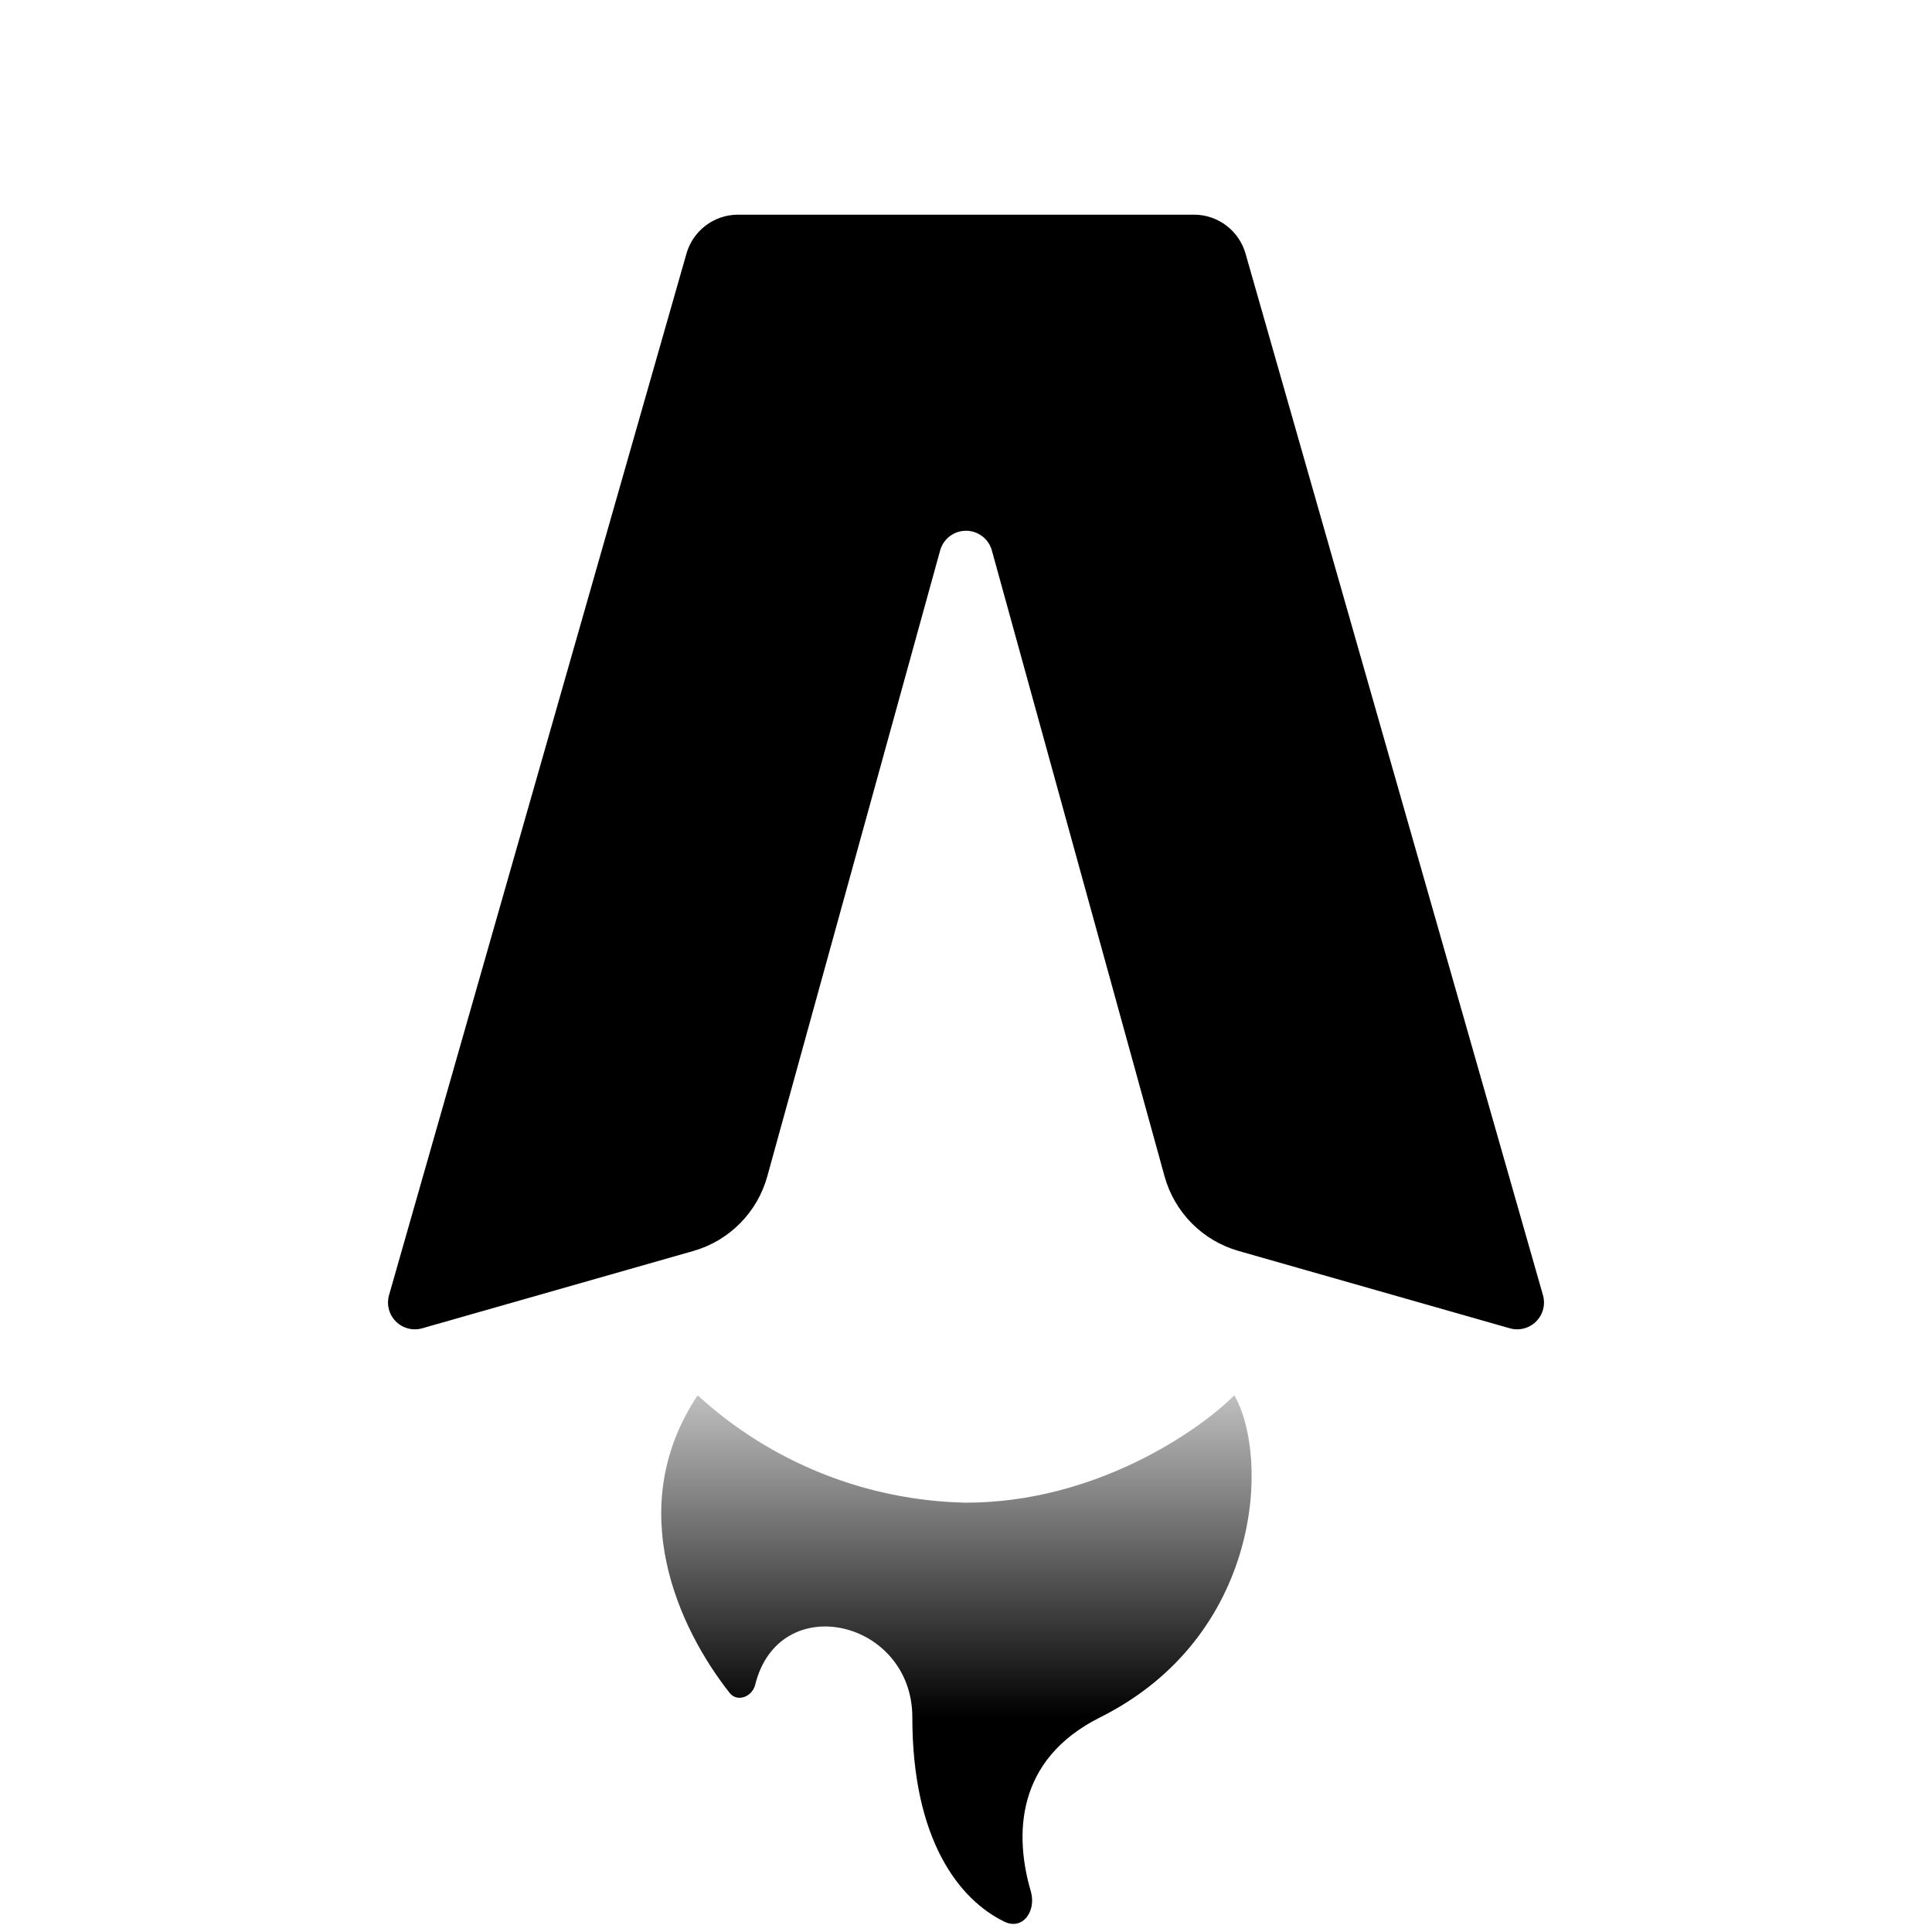
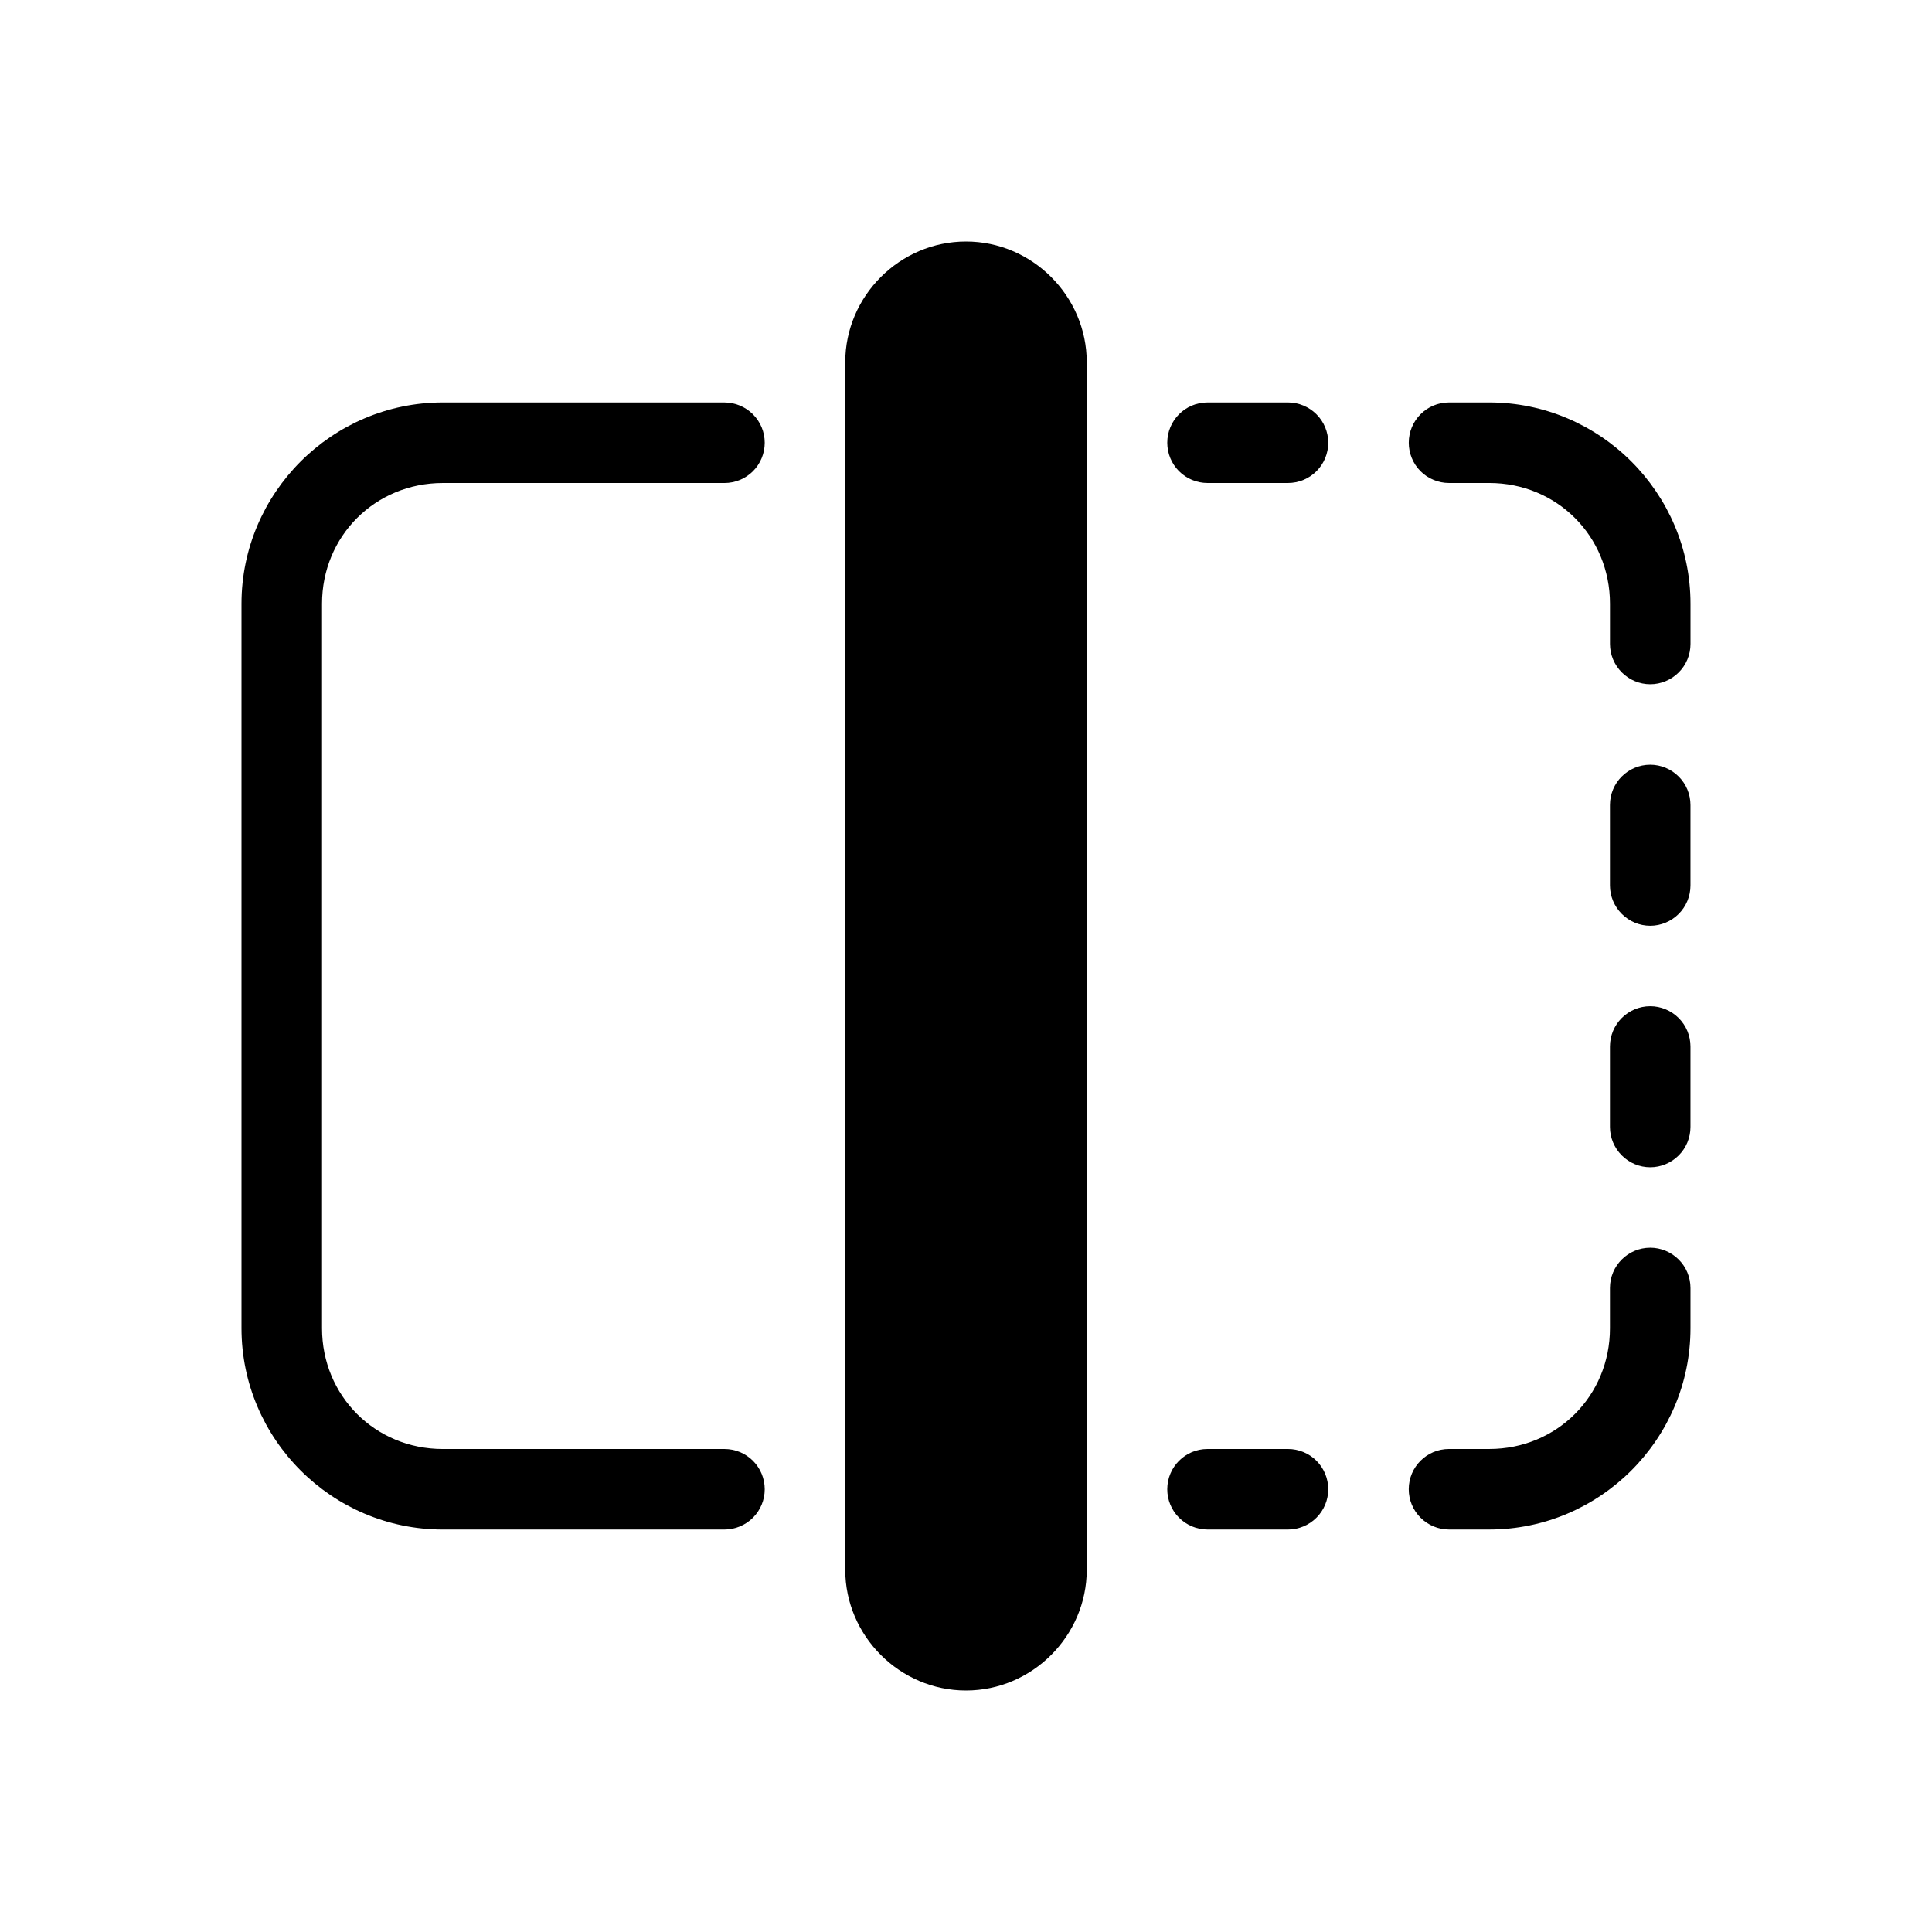
- <svg xmlns="http://www.w3.org/2000/svg" fill="none" viewBox="0 0 36 36">
-   <path fill="#000" d="M22.25 4h-8.5a1 1 0 0 0-.96.73l-5.54 19.4a.5.5 0 0 0 .62.62l5.05-1.44a2 2 0 0 0 1.38-1.4l3.22-11.66a.5.5 0 0 1 .96 0l3.22 11.67a2 2 0 0 0 1.38 1.39l5.05 1.44a.5.5 0 0 0 .62-.62l-5.54-19.4a1 1 0 0 0-.96-.73Z" />
-   <path fill="url(#gradient)" d="M18 28a7.63 7.63 0 0 1-5-2c-1.4 2.1-.35 4.35.6 5.55.14.17.41.07.47-.15.44-1.8 2.93-1.22 2.93.6 0 2.28.87 3.4 1.72 3.81.34.16.59-.2.49-.56-.31-1.05-.29-2.46 1.29-3.25 3-1.5 3.17-4.83 2.5-6-.67.67-2.6 2-5 2Z" />
-   <defs>
-     <linearGradient id="gradient" x1="16" x2="16" y1="32" y2="24" gradientUnits="userSpaceOnUse">
-       <stop stop-color="#000" />
-       <stop offset="1" stop-color="#000" stop-opacity="0" />
-     </linearGradient>
-   </defs>
-   <style>
-     @media (prefers-color-scheme:dark){:root{filter:invert(100%)}}
-   </style>
+ <svg xmlns="http://www.w3.org/2000/svg" width="1200pt" height="1200pt" version="1.1" viewBox="0 0 1200 1200">
+   <path d="m275.02 249.98c-68.812 0-125.02 56.203-125.02 125.02v450c0 68.812 56.203 125.02 125.02 125.02h174.98c6.609 0 12.984-2.672 17.672-7.359s7.312-11.016 7.312-17.672c0-6.609-2.625-12.984-7.312-17.672s-11.062-7.312-17.672-7.312h-174.98c-42 0-75-33-75-75v-450c0-42 33-75 75-75h174.98c6.609 0 12.984-2.625 17.672-7.312s7.312-11.062 7.312-17.672c0-6.656-2.625-12.984-7.312-17.672s-11.062-7.359-17.672-7.359z" />
+   <path d="m750 900c-13.828 0-24.984 11.203-24.984 24.984 0 6.656 2.625 12.984 7.312 17.672s11.062 7.359 17.672 7.359h50.016c6.609 0 12.984-2.672 17.672-7.359s7.312-11.016 7.312-17.672c0-6.609-2.625-12.984-7.312-17.672s-11.062-7.312-17.672-7.312z" />
+   <path d="m1025 774.98c-13.828 0-25.031 11.203-25.031 25.031v24.984c0 42-33 75-75 75h-24.984c-13.828 0-24.984 11.203-24.984 24.984 0 6.656 2.625 12.984 7.312 17.672s11.062 7.359 17.672 7.359h24.984c68.812 0 125.02-56.203 125.02-125.02v-24.984c0-6.656-2.625-12.984-7.312-17.672s-11.062-7.359-17.672-7.359z" />
+   <path d="m1025 624.98c-13.828 0-25.031 11.203-25.031 25.031v50.016-0.047c0 6.656 2.672 12.984 7.359 17.672s11.016 7.359 17.672 7.359c6.609 0 12.984-2.672 17.672-7.359s7.312-11.016 7.312-17.672v-50.016 0.047c0-6.656-2.625-12.984-7.312-17.672s-11.062-7.359-17.672-7.359z" />
+   <path d="m1025 474.98c-13.828 0-25.031 11.203-25.031 25.031v50.016-0.047c0 6.656 2.672 12.984 7.359 17.672s11.016 7.359 17.672 7.359c6.609 0 12.984-2.672 17.672-7.359s7.312-11.016 7.312-17.672v-49.969c0-6.656-2.625-12.984-7.312-17.672s-11.062-7.359-17.672-7.359z" />
+   <path d="m900 249.98c-13.828 0-24.984 11.203-24.984 25.031 0 6.609 2.625 12.984 7.312 17.672s11.062 7.312 17.672 7.312h24.984c42 0 75 33 75 75v24.984c0 6.656 2.672 12.984 7.359 17.672s11.016 7.359 17.672 7.359c6.609 0 12.984-2.672 17.672-7.359s7.312-11.016 7.312-17.672v-24.984c0-68.812-56.203-125.02-125.02-125.02z" />
+   <path d="m750 249.98c-13.828 0-24.984 11.203-24.984 25.031 0 6.609 2.625 12.984 7.312 17.672s11.062 7.312 17.672 7.312h50.016c6.609 0 12.984-2.625 17.672-7.312s7.312-11.062 7.312-17.672c0-6.656-2.625-12.984-7.312-17.672s-11.062-7.359-17.672-7.359z" />
+   <path d="m600 150c-41.109 0-75 33.891-75 75v750c0 41.109 33.891 75 75 75s75-33.891 75-75v-750c0-41.109-33.891-75-75-75z" />
</svg>
